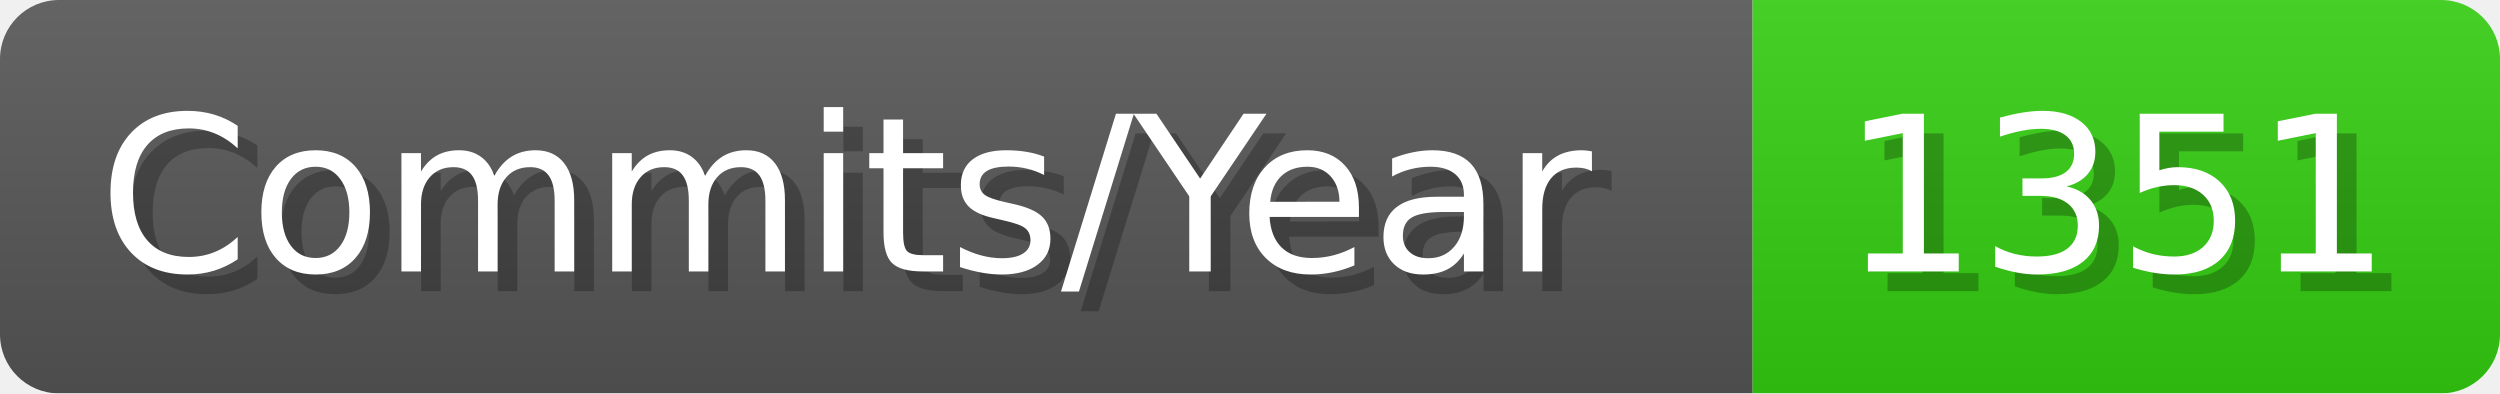
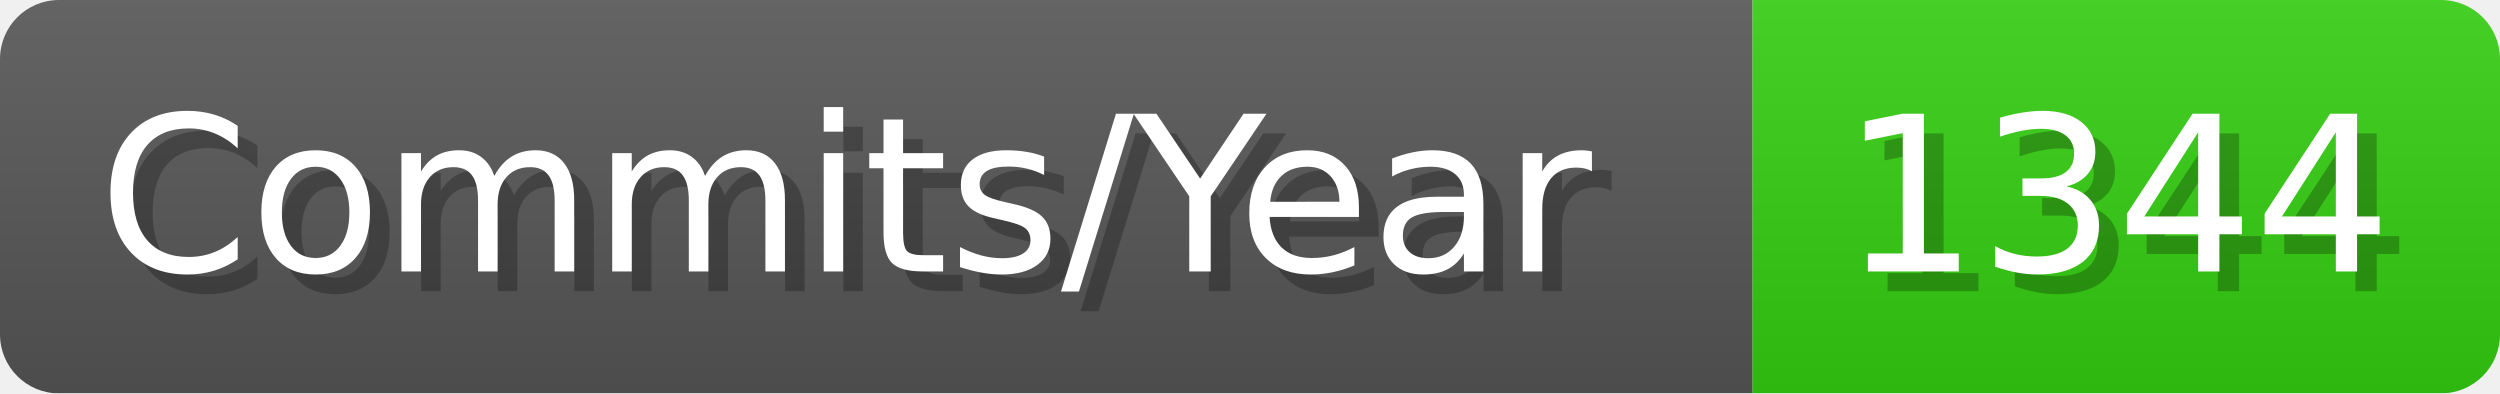
- <svg xmlns="http://www.w3.org/2000/svg" width="127.1" height="20" viewBox="0 0 1271 200" role="img" aria-label="Commits/Year: 1351">
+ <svg xmlns="http://www.w3.org/2000/svg" width="127.1" height="20" viewBox="0 0 1271 200" role="img" aria-label="Commits/Year: 1344">
  <linearGradient id="aUPdi" x2="0" y2="100%">
    <stop offset="0" stop-opacity=".1" stop-color="#EEE" />
    <stop offset="1" stop-opacity=".1" />
  </linearGradient>
  <mask id="WfAiQ">
    <rect width="1271" height="200" rx="30" fill="#FFF" />
  </mask>
  <g mask="url(#WfAiQ)">
    <rect width="891" height="200" fill="#555" />
    <rect width="380" height="200" fill="#3C1" x="891" />
    <rect width="1271" height="200" fill="url(#aUPdi)" />
  </g>
  <g aria-hidden="true" fill="#fff" text-anchor="start" font-family="Verdana,DejaVu Sans,sans-serif" font-size="110">
    <text x="60" y="148" textLength="791" fill="#000" opacity="0.25">Commits/Year</text>
    <text x="50" y="138" textLength="791">Commits/Year</text>
-     <text x="946" y="148" textLength="280" fill="#000" opacity="0.25">1351</text>
-     <text x="936" y="138" textLength="280">1351</text>
+     <text x="946" y="148" textLength="280" fill="#000" opacity="0.25">1344</text>
+     <text x="936" y="138" textLength="280">1344</text>
  </g>
</svg>
